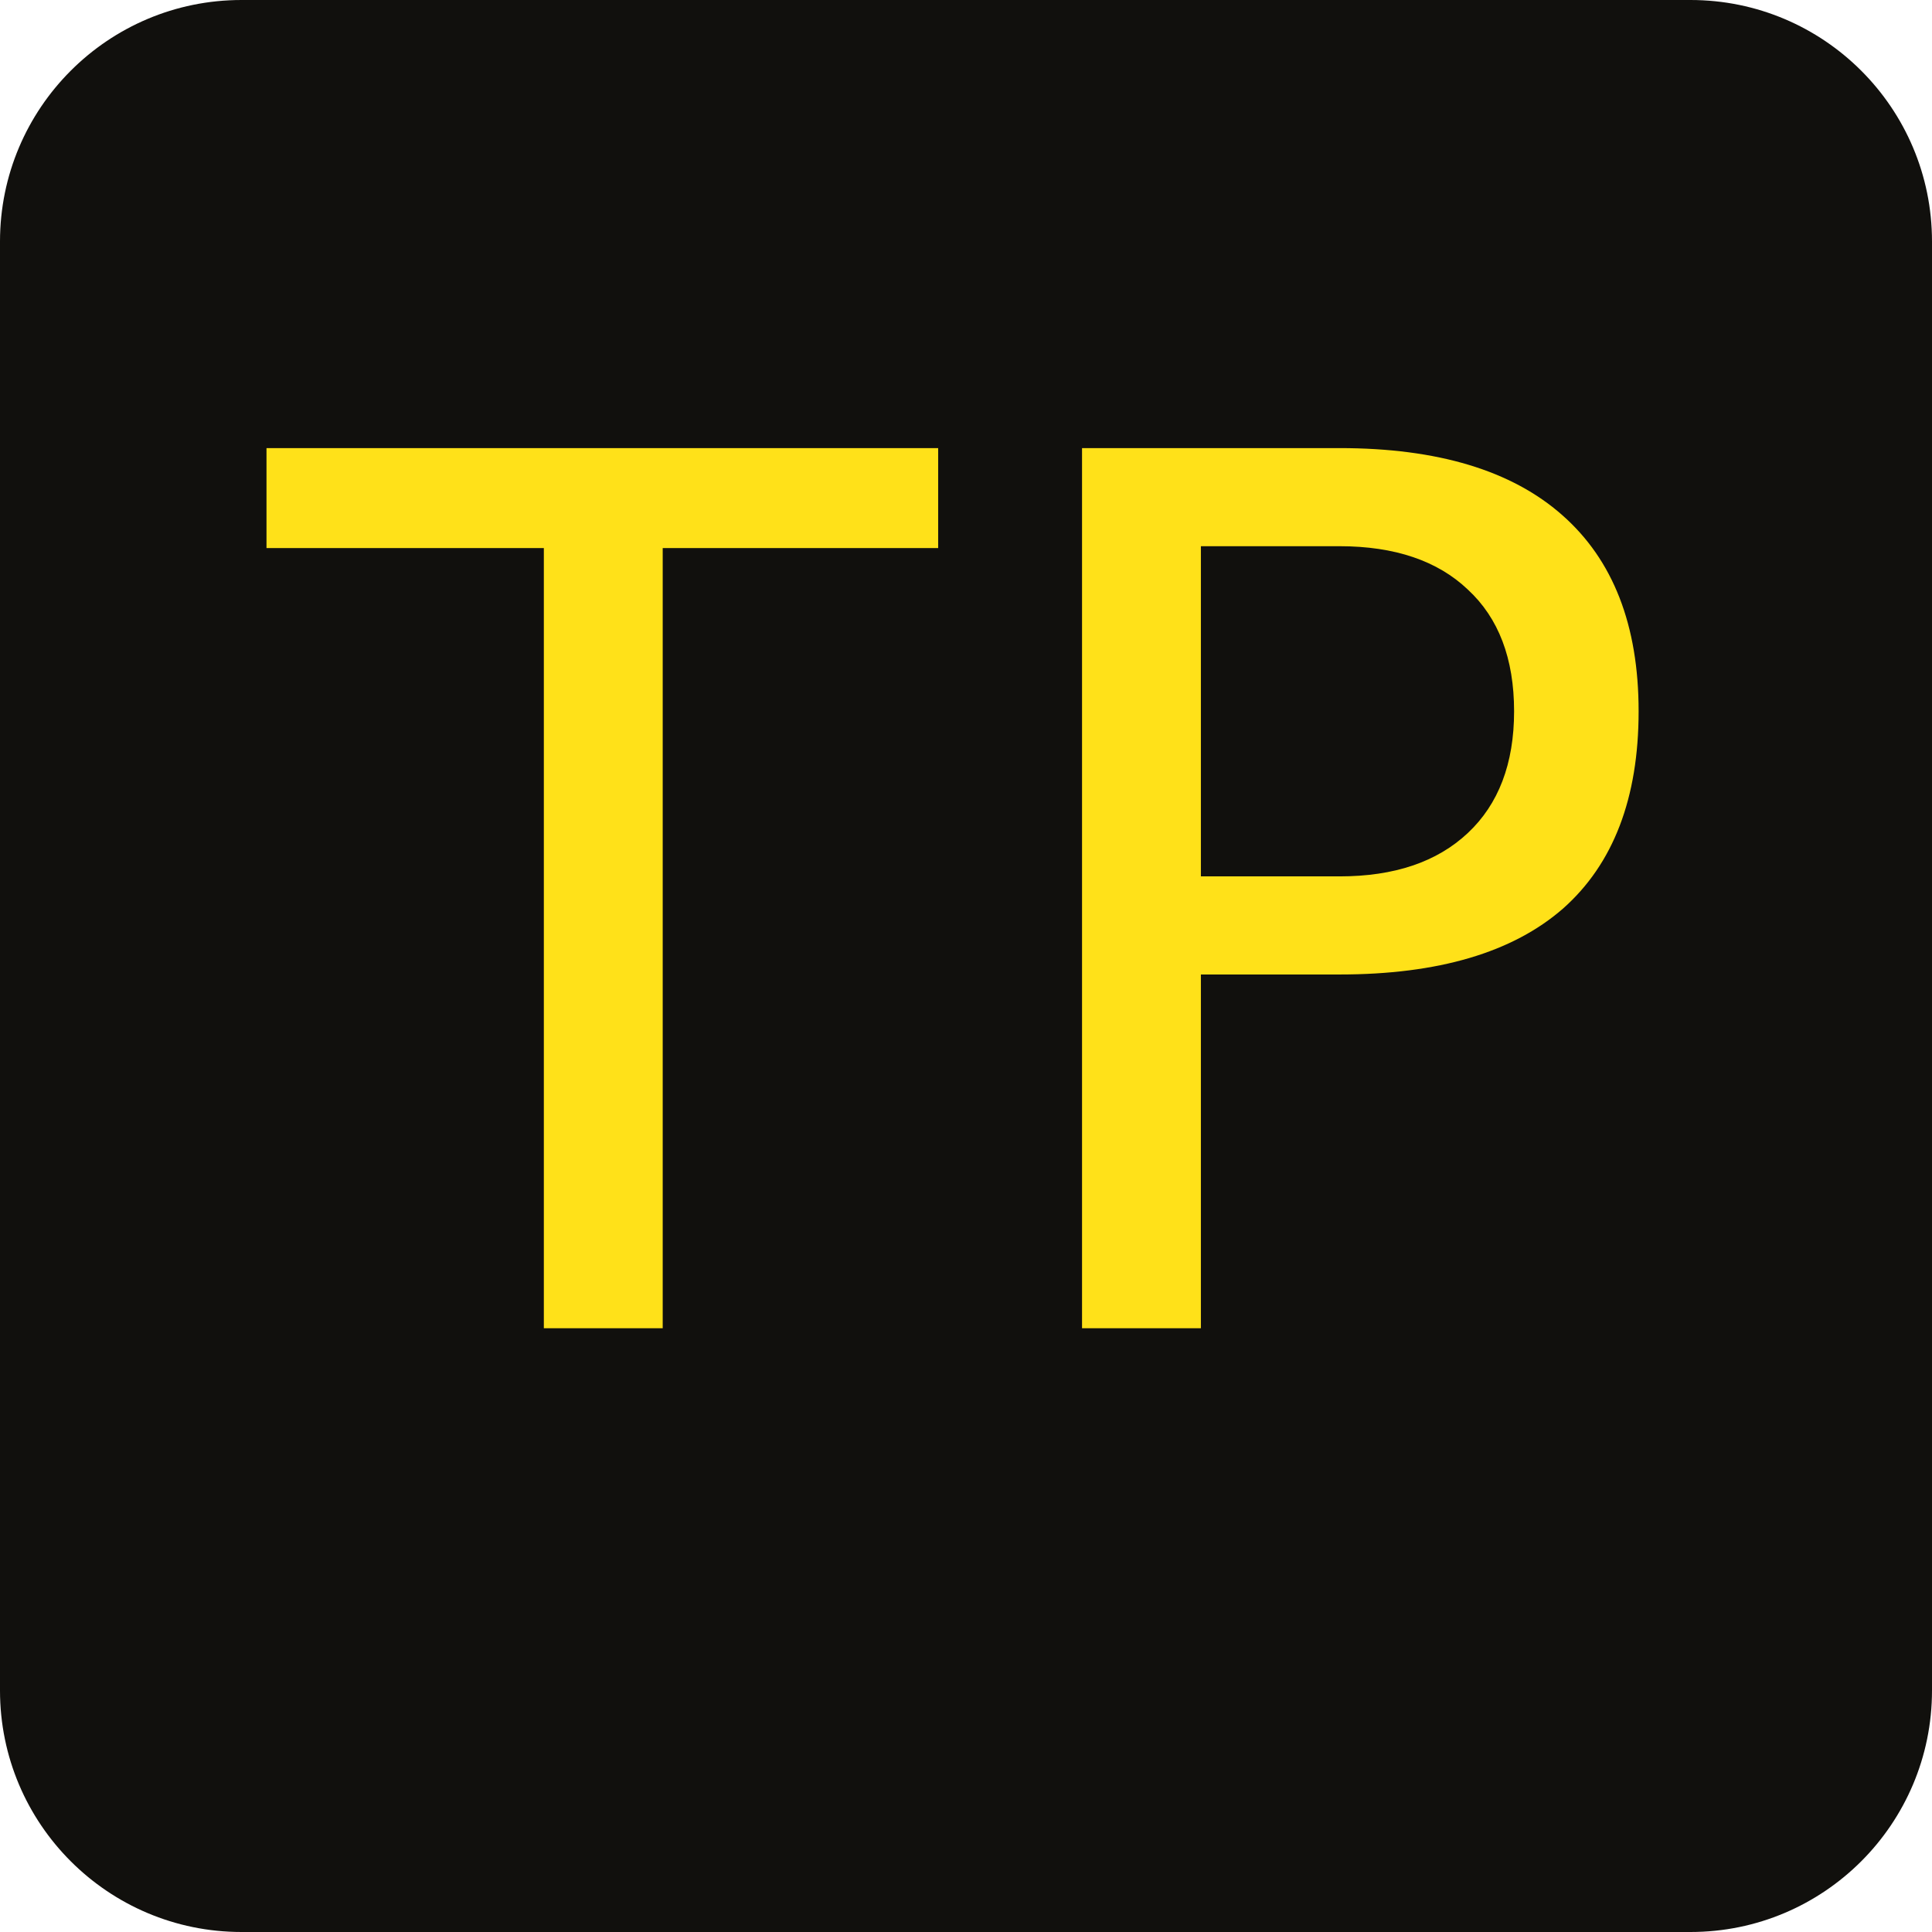
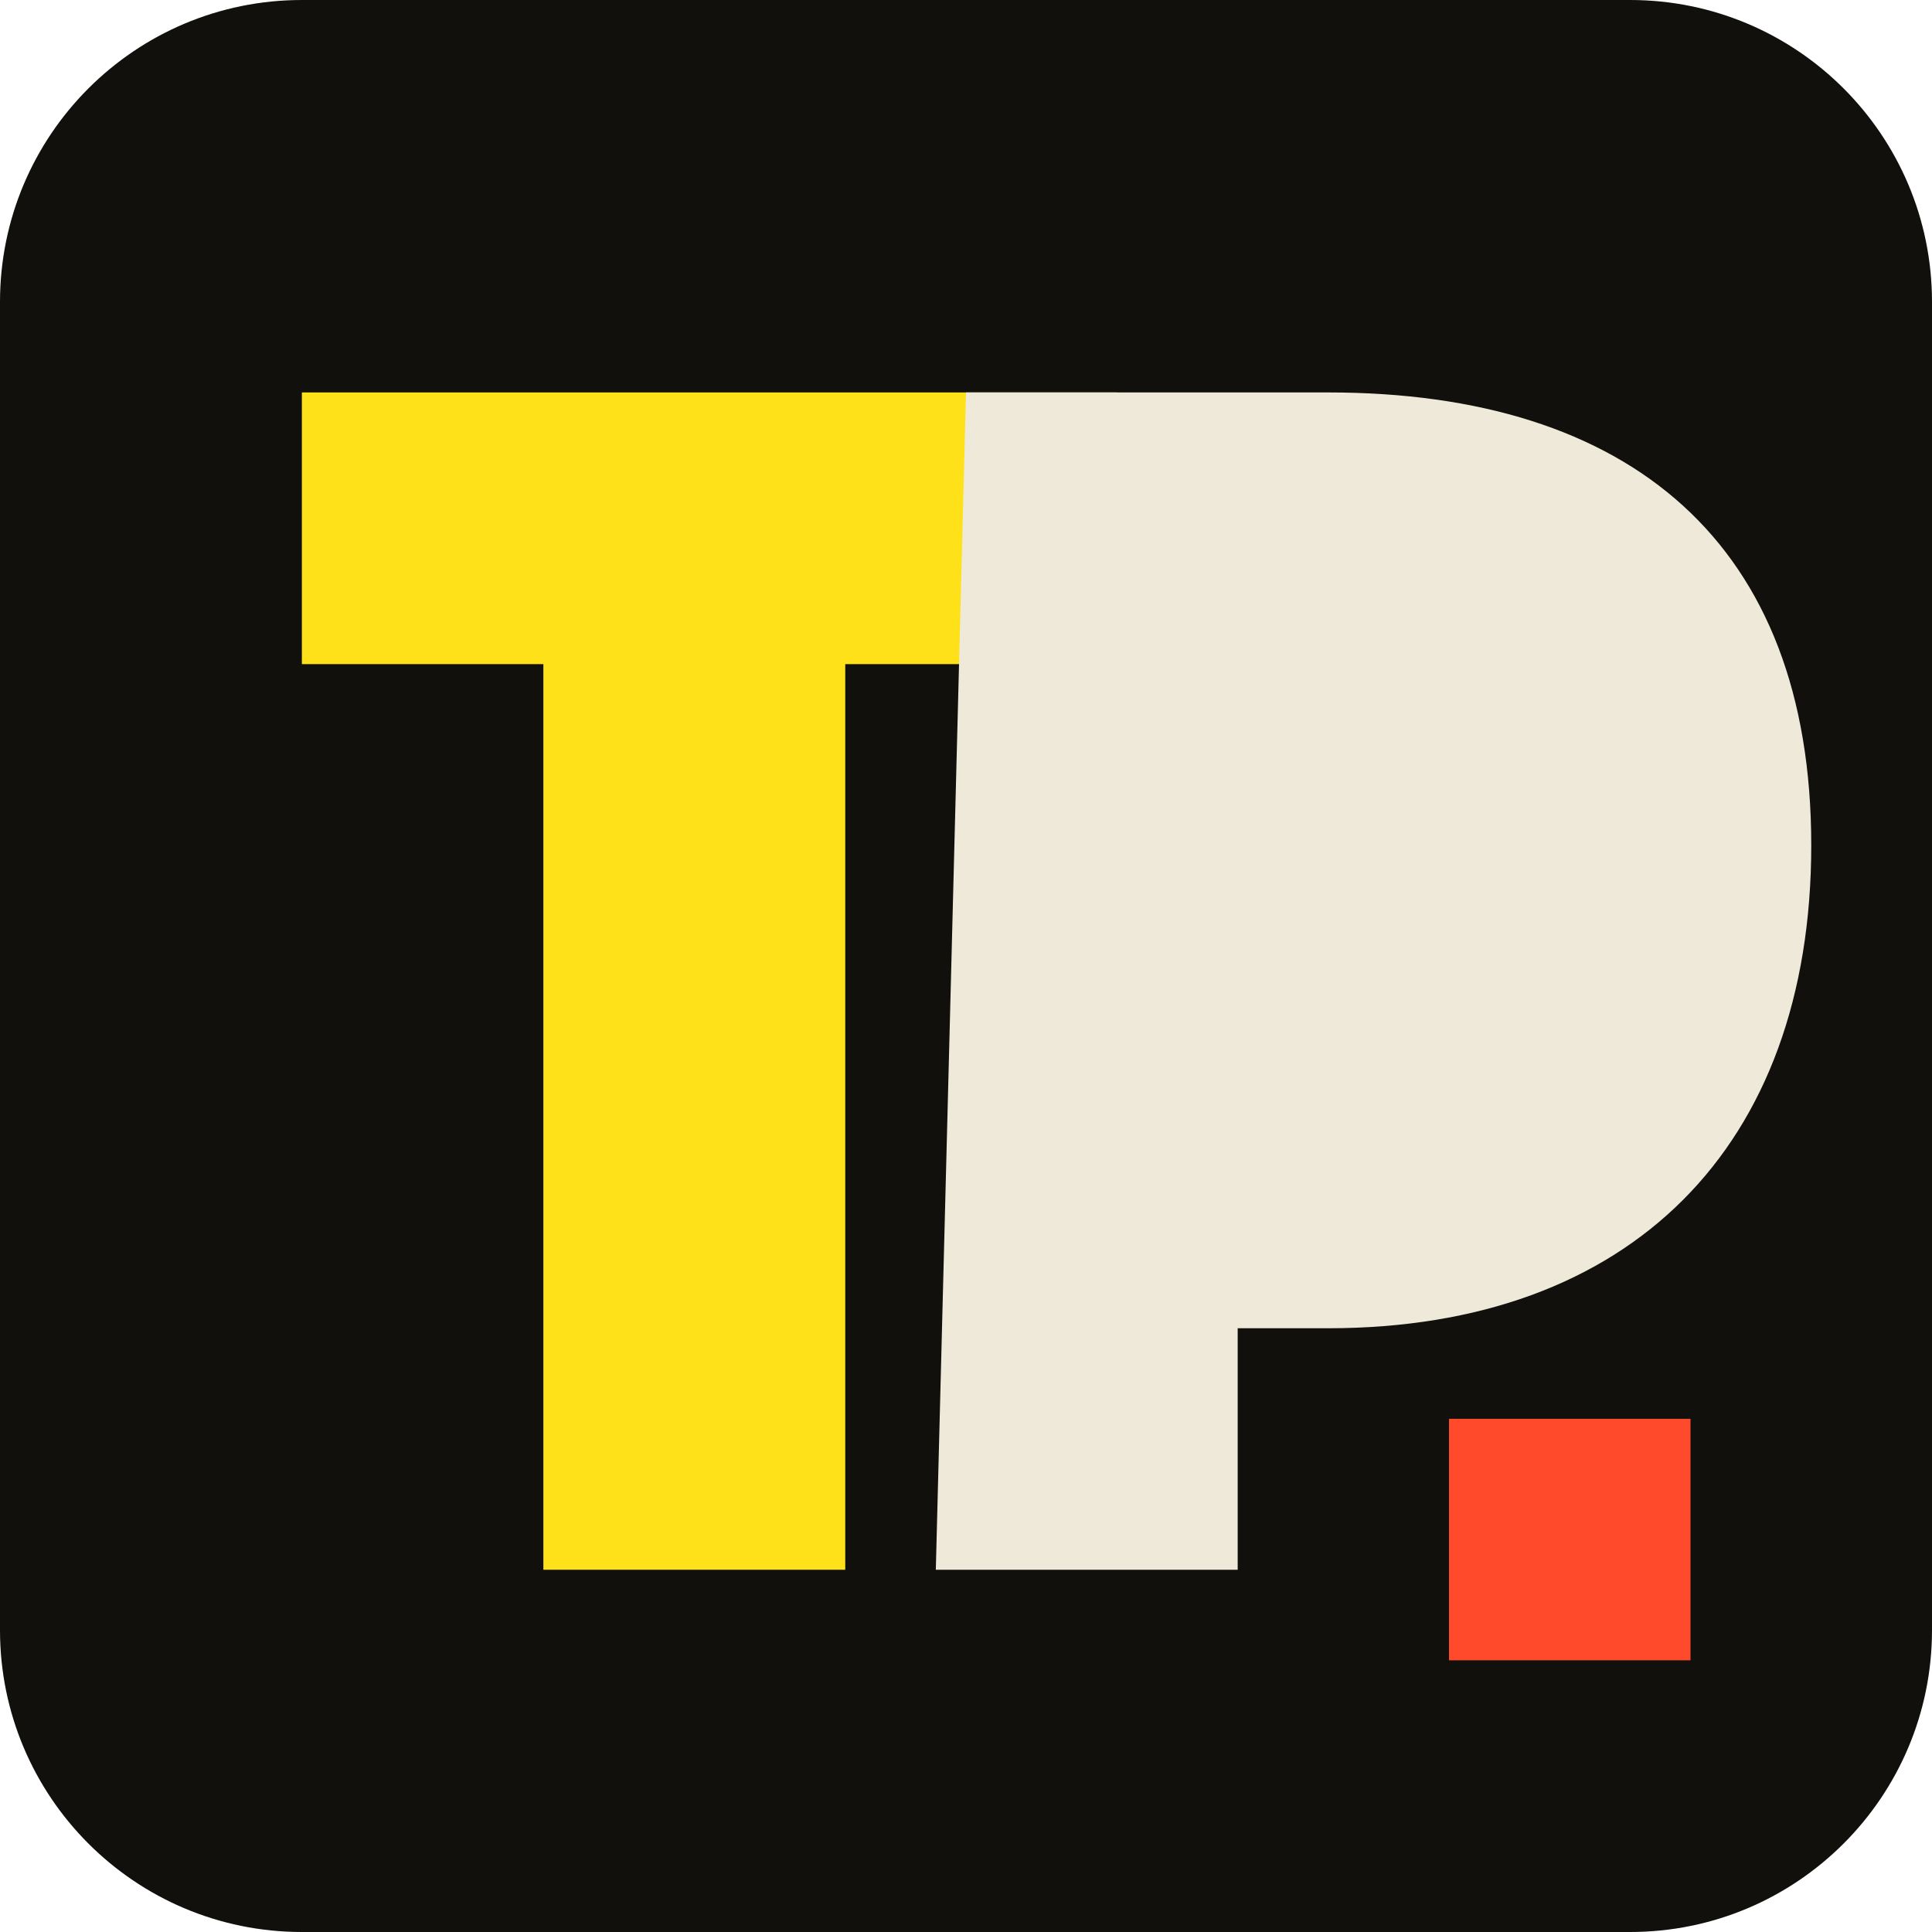
- <svg xmlns="http://www.w3.org/2000/svg" width="32" height="32" viewBox="0 0 32 32" fill="none">
-   <rect width="32" height="32" rx="4" fill="#11100D" />
-   <text x="16" y="22" text-anchor="middle" fill="#FFE119" font-family="monospace" font-weight="black" font-size="20">TP</text>
+ <svg xmlns="http://www.w3.org/2000/svg" viewBox="0 0 64 64">
+   <rect width="64" height="64" rx="10" fill="#11100D" />
+   <path fill="#FFE119" d="M10 13h27v9H28v30H18V22h-8z" />
+   <path fill="#EEE9D8" d="M32 13h12c10 0 16 5 16 15s-6 16-16 16h-3v8H31zm10 9h2c4 0 6 2 6 6s-2 7-6 7h-2z" />
+   <path fill="#FF4B2B" d="M48 47h8v8h-8z" />
</svg>
